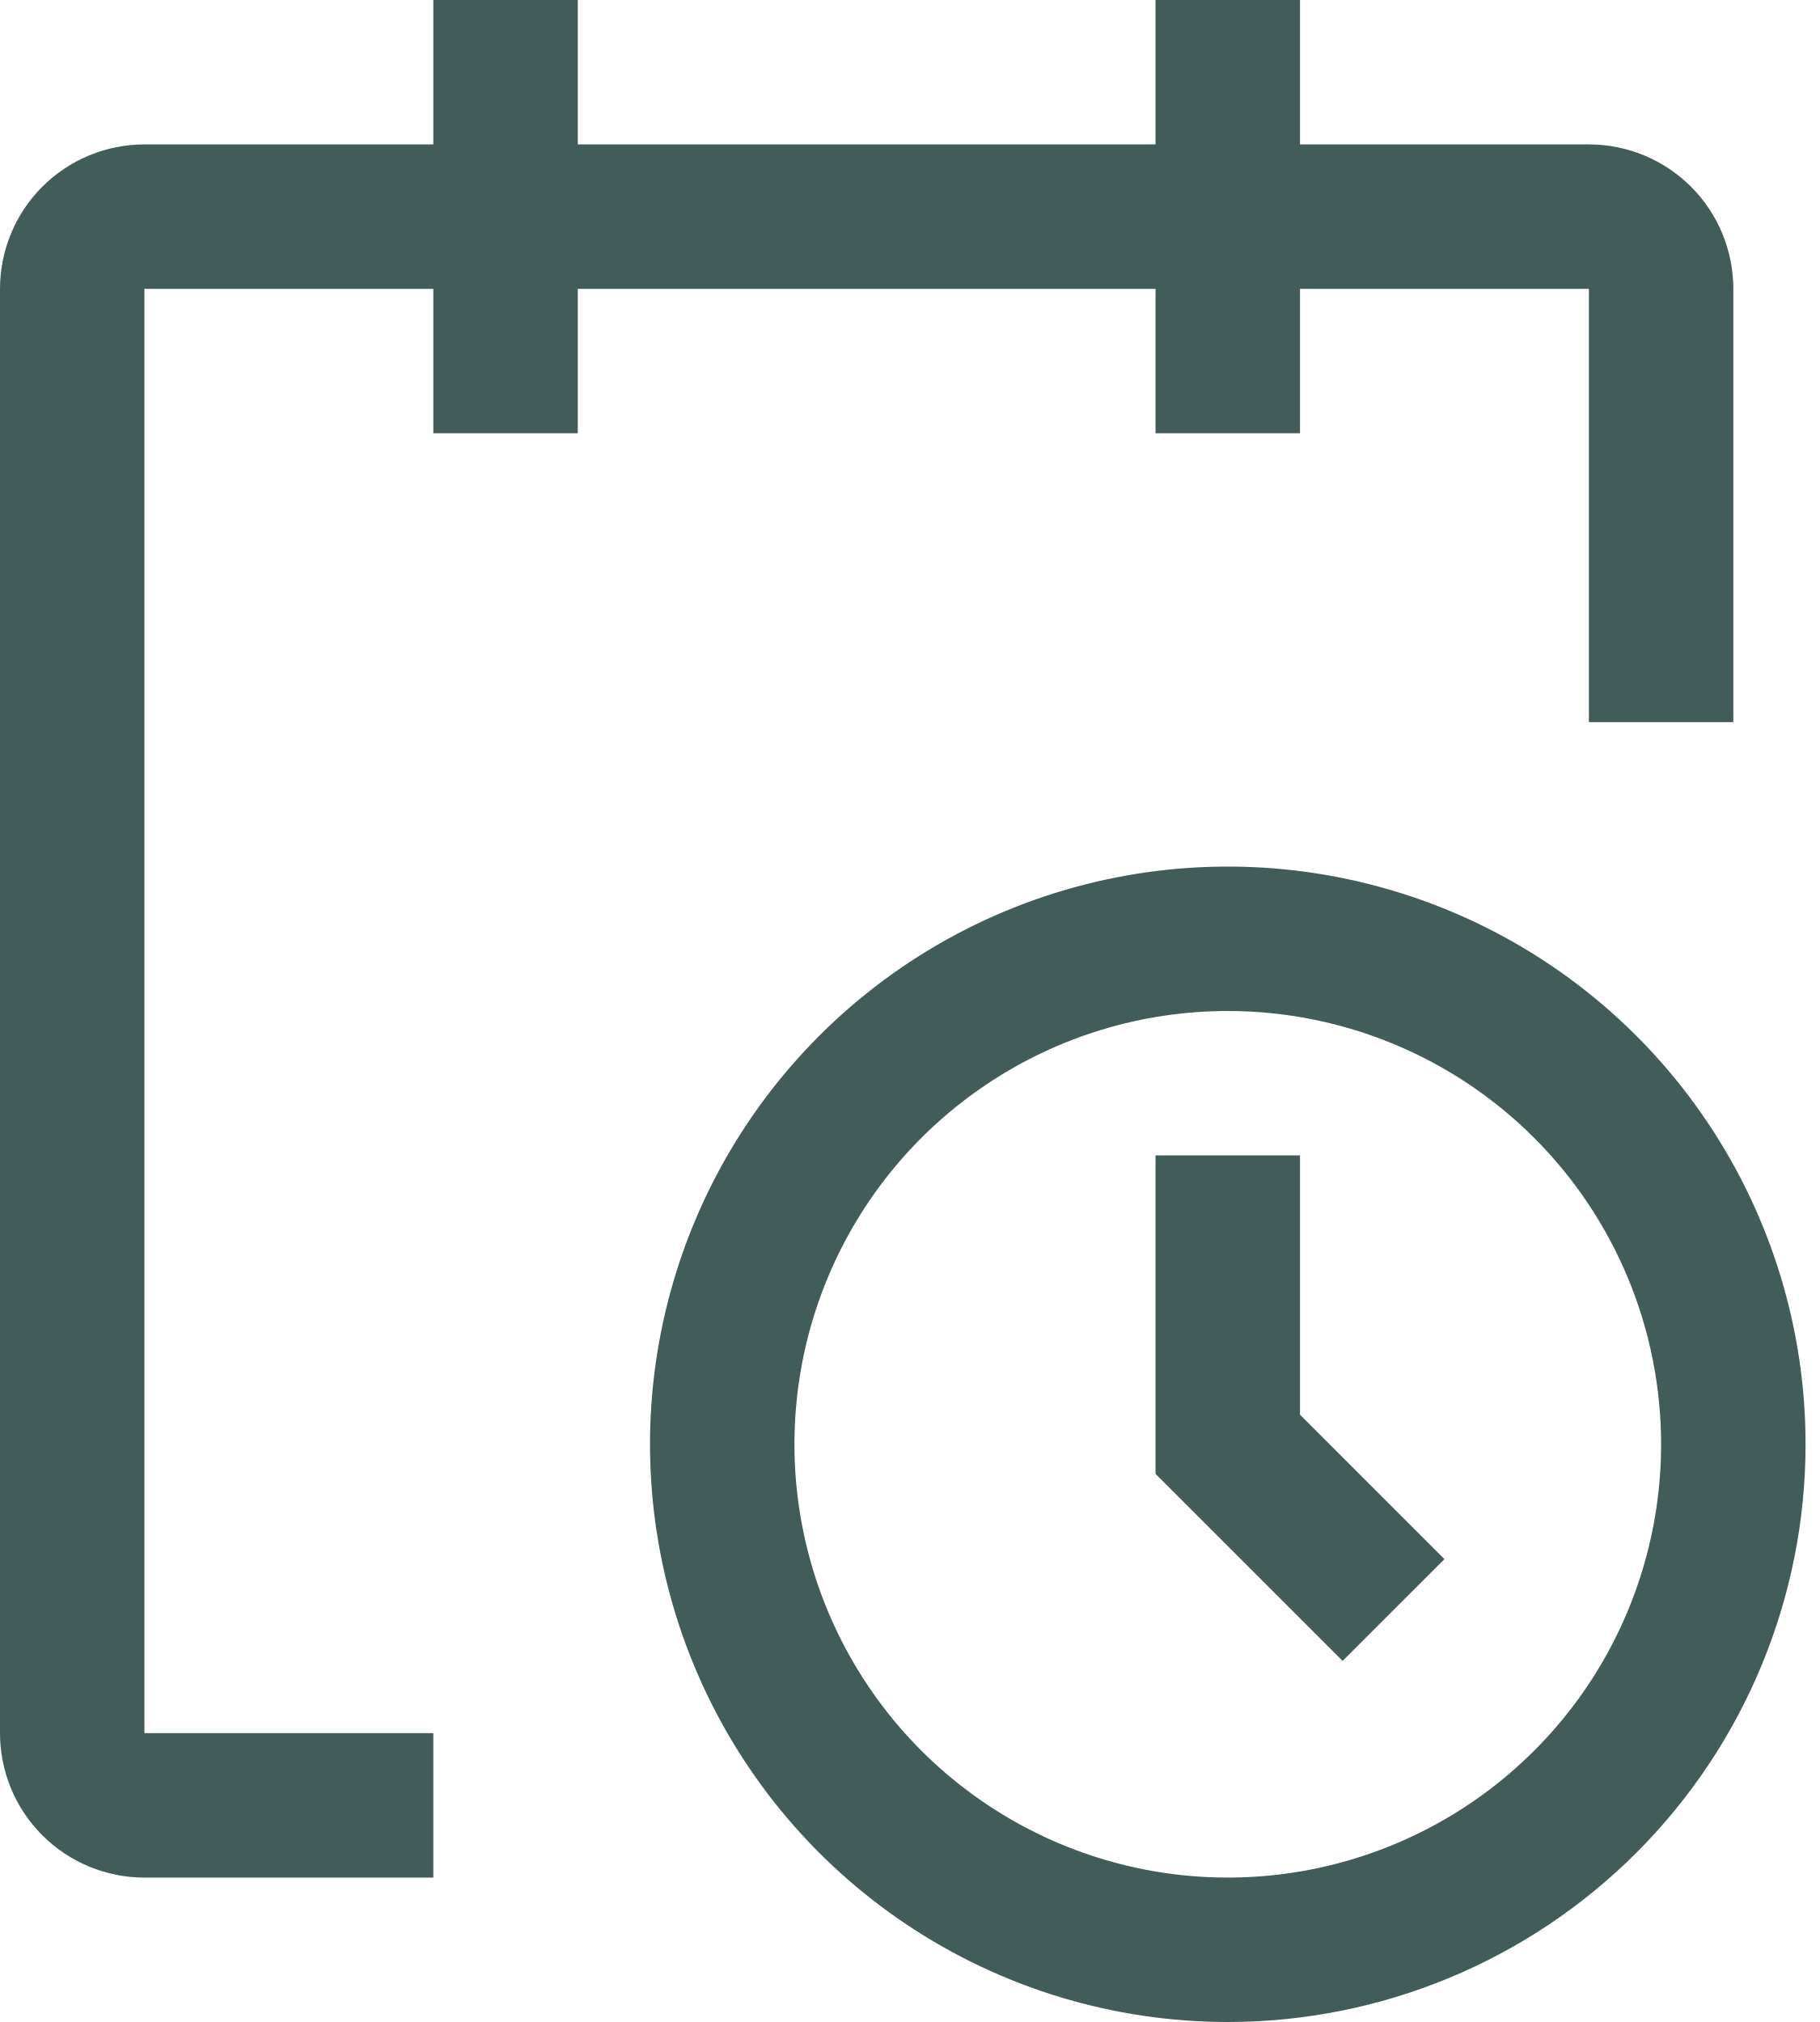
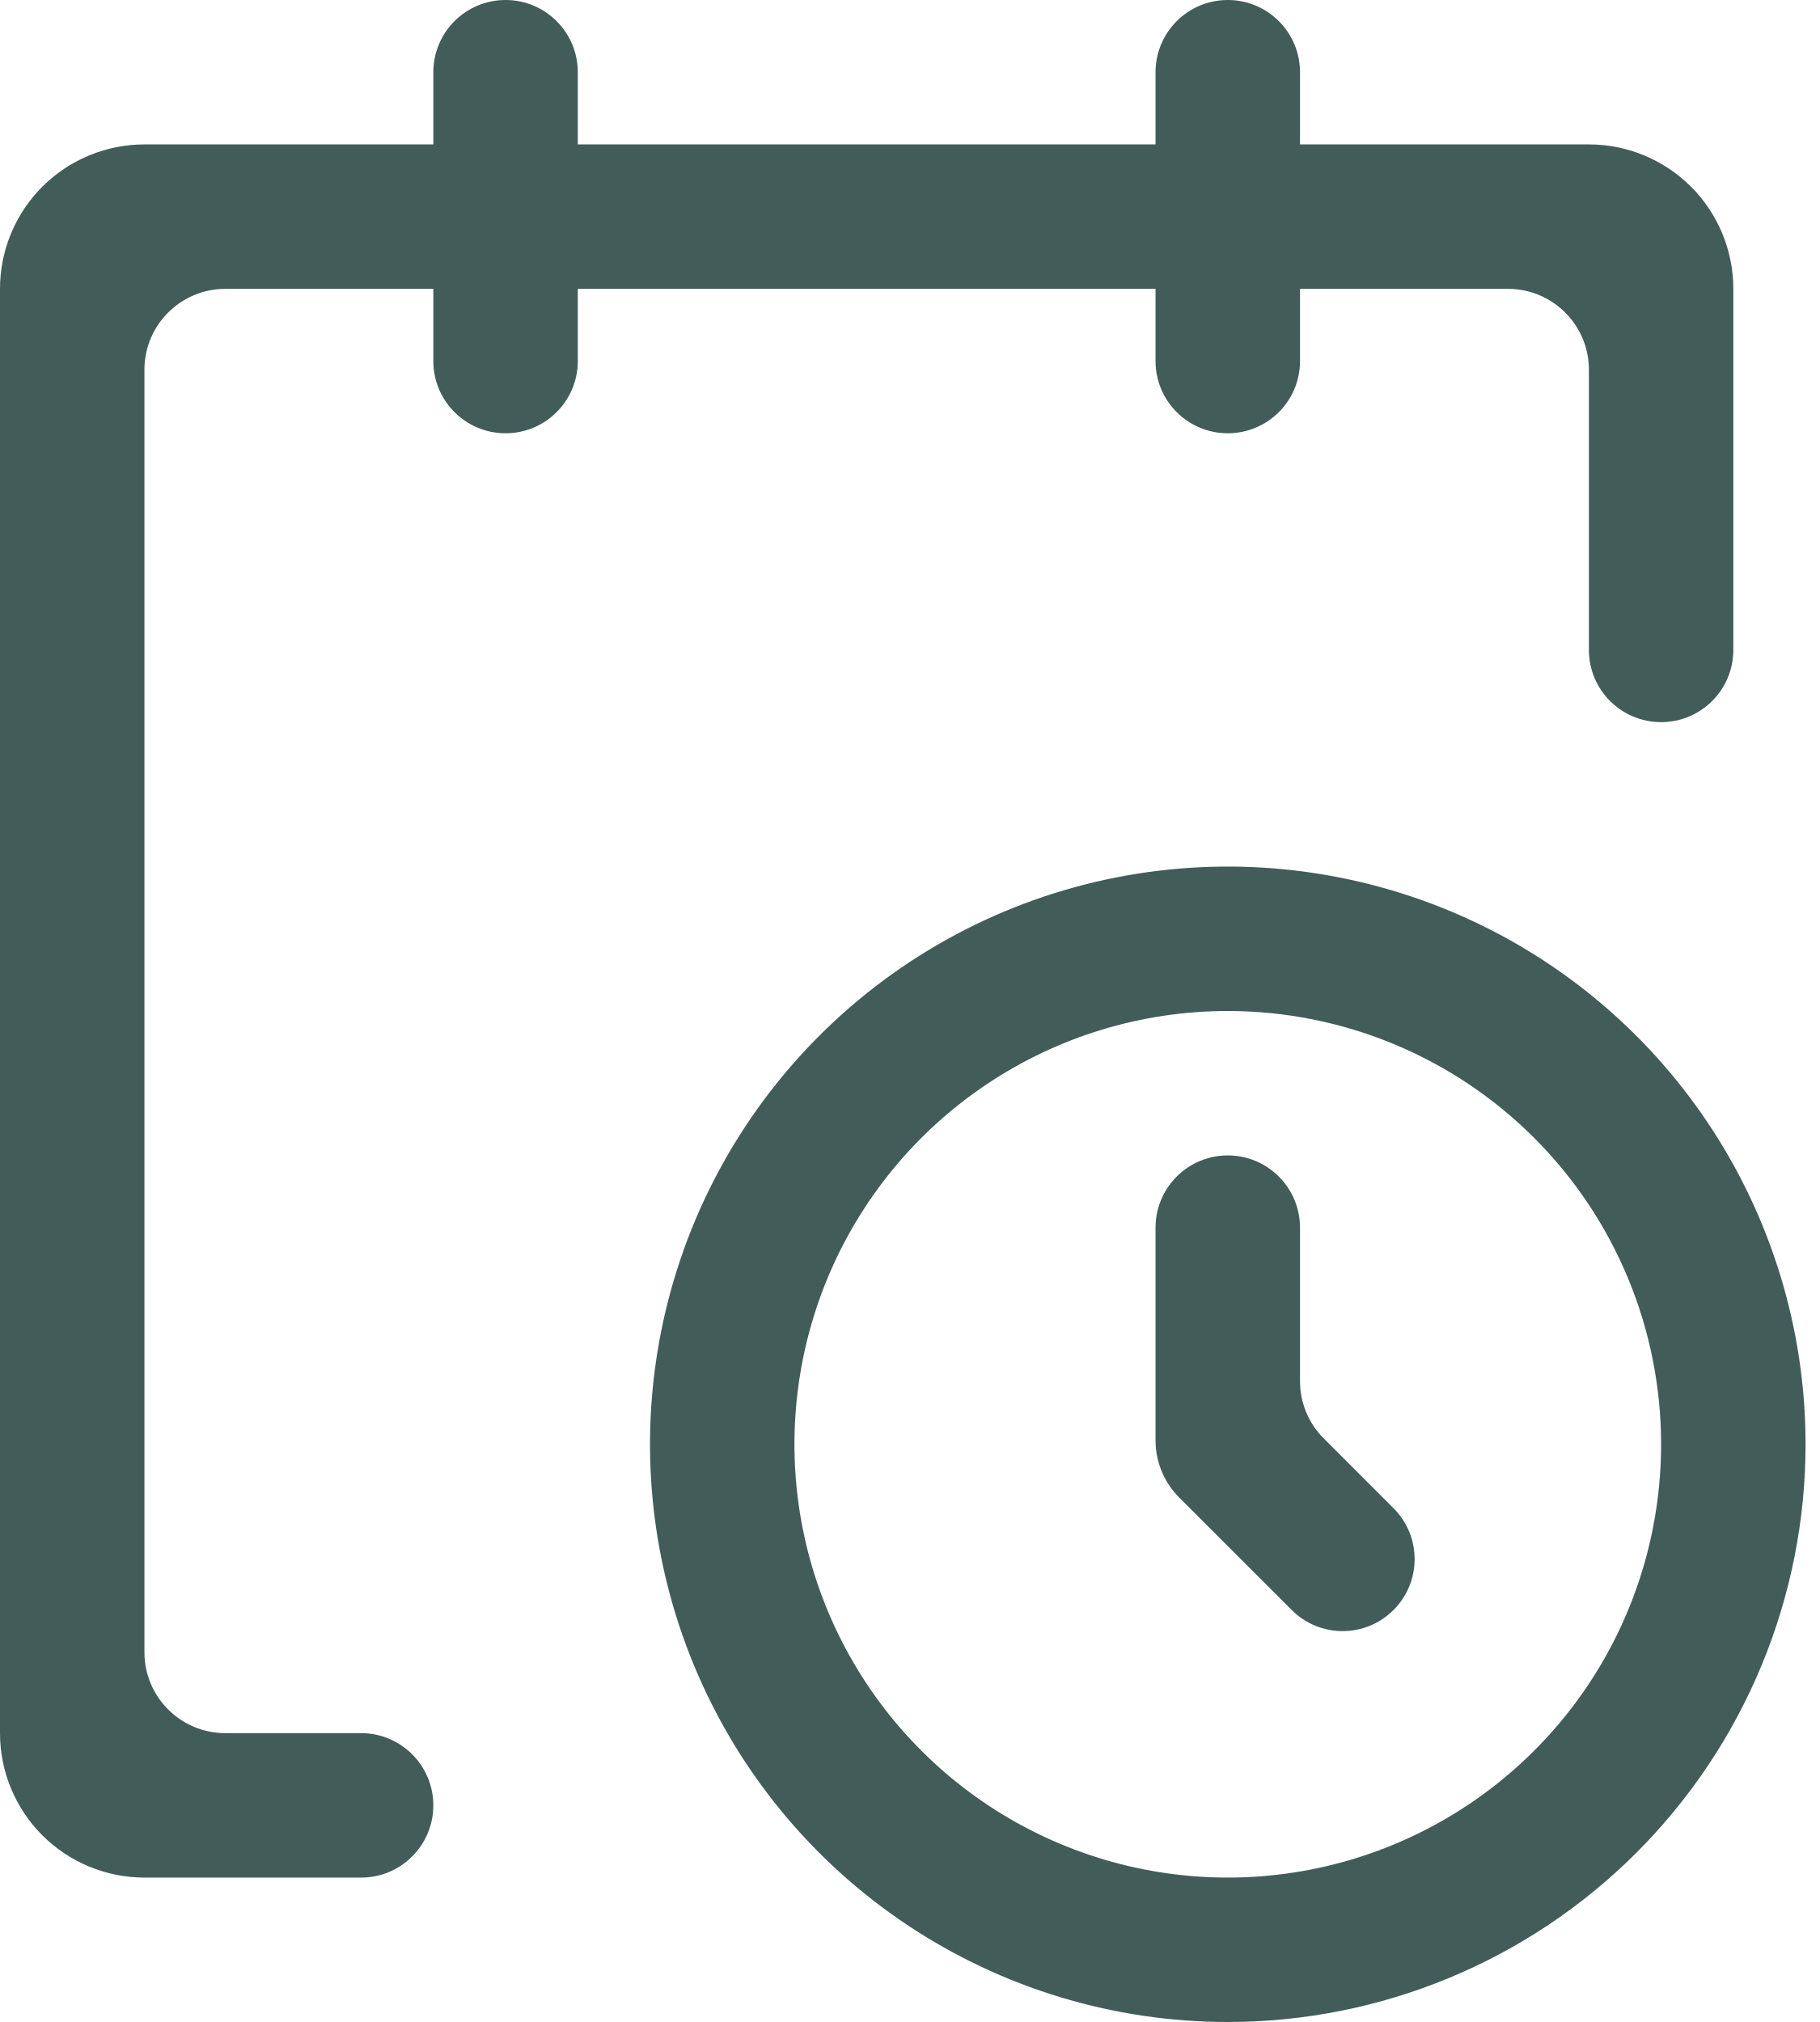
<svg xmlns="http://www.w3.org/2000/svg" width="45" height="50" viewBox="0 0 45 50" fill="none">
  <path d="M30.357 50C27.532 50 24.77 49.162 22.42 47.592C20.071 46.023 18.24 43.792 17.159 41.181C16.078 38.571 15.795 35.699 16.346 32.927C16.897 30.156 18.258 27.611 20.256 25.613C22.253 23.615 24.799 22.254 27.57 21.703C30.341 21.152 33.214 21.435 35.824 22.516C38.434 23.597 40.666 25.428 42.235 27.778C43.805 30.127 44.643 32.889 44.643 35.714C44.643 39.503 43.138 43.137 40.459 45.816C37.78 48.495 34.146 50 30.357 50ZM30.357 25C28.238 25 26.167 25.628 24.405 26.806C22.643 27.983 21.269 29.656 20.458 31.614C19.648 33.572 19.435 35.726 19.849 37.805C20.262 39.883 21.283 41.792 22.781 43.29C24.279 44.789 26.189 45.809 28.267 46.223C30.345 46.636 32.499 46.424 34.457 45.613C36.415 44.802 38.088 43.429 39.266 41.667C40.443 39.905 41.071 37.833 41.071 35.714C41.071 32.873 39.943 30.148 37.933 28.138C35.924 26.129 33.199 25 30.357 25Z" fill="#425C5A" />
-   <path d="M33.196 41.071L28.571 36.446V28.571H32.143V34.982L35.714 38.554L33.196 41.071Z" fill="#425C5A" />
-   <path d="M42.857 7.143C42.857 6.196 42.481 5.287 41.811 4.617C41.141 3.948 40.233 3.571 39.286 3.571H32.143V0H28.571V3.571H14.286V0H10.714V3.571H3.571C2.624 3.571 1.716 3.948 1.046 4.617C0.376 5.287 0 6.196 0 7.143V42.857C0 43.804 0.376 44.713 1.046 45.383C1.716 46.052 2.624 46.429 3.571 46.429H10.714V42.857H3.571V7.143H10.714V10.714H14.286V7.143H28.571V10.714H32.143V7.143H39.286V17.857H42.857V7.143Z" fill="#425C5A" />
+   <path d="M34.455 39.812C33.76 40.508 32.633 40.508 31.938 39.812L29.157 37.032C28.782 36.657 28.571 36.148 28.571 35.618V30.357C28.571 29.371 29.371 28.571 30.357 28.571V28.571C31.343 28.571 32.143 29.371 32.143 30.357V34.154C32.143 34.684 32.353 35.193 32.729 35.568L34.455 37.295C35.151 37.99 35.151 39.117 34.455 39.812V39.812Z" fill="#425C5A" />
+   <path d="M42.857 7.143C42.857 6.196 42.481 5.287 41.811 4.617C41.141 3.948 40.233 3.571 39.286 3.571H32.143V1.786C32.143 0.799 31.343 0 30.357 0V0C29.371 0 28.571 0.799 28.571 1.786V3.571H14.286V1.786C14.286 0.799 13.486 0 12.5 0V0C11.514 0 10.714 0.799 10.714 1.786V3.571H3.571C2.624 3.571 1.716 3.948 1.046 4.617C0.376 5.287 0 6.196 0 7.143V42.857C0 43.804 0.376 44.713 1.046 45.383C1.716 46.052 2.624 46.429 3.571 46.429H8.929C9.915 46.429 10.714 45.629 10.714 44.643V44.643C10.714 43.657 9.915 42.857 8.929 42.857H5.571C4.467 42.857 3.571 41.962 3.571 40.857V9.143C3.571 8.038 4.467 7.143 5.571 7.143H10.714V8.929C10.714 9.915 11.514 10.714 12.5 10.714V10.714C13.486 10.714 14.286 9.915 14.286 8.929V7.143H28.571V8.929C28.571 9.915 29.371 10.714 30.357 10.714V10.714C31.343 10.714 32.143 9.915 32.143 8.929V7.143H37.286C38.39 7.143 39.286 8.038 39.286 9.143V16.071C39.286 17.058 40.085 17.857 41.071 17.857V17.857C42.058 17.857 42.857 17.058 42.857 16.071V7.143Z" fill="#425C5A" />
</svg>
